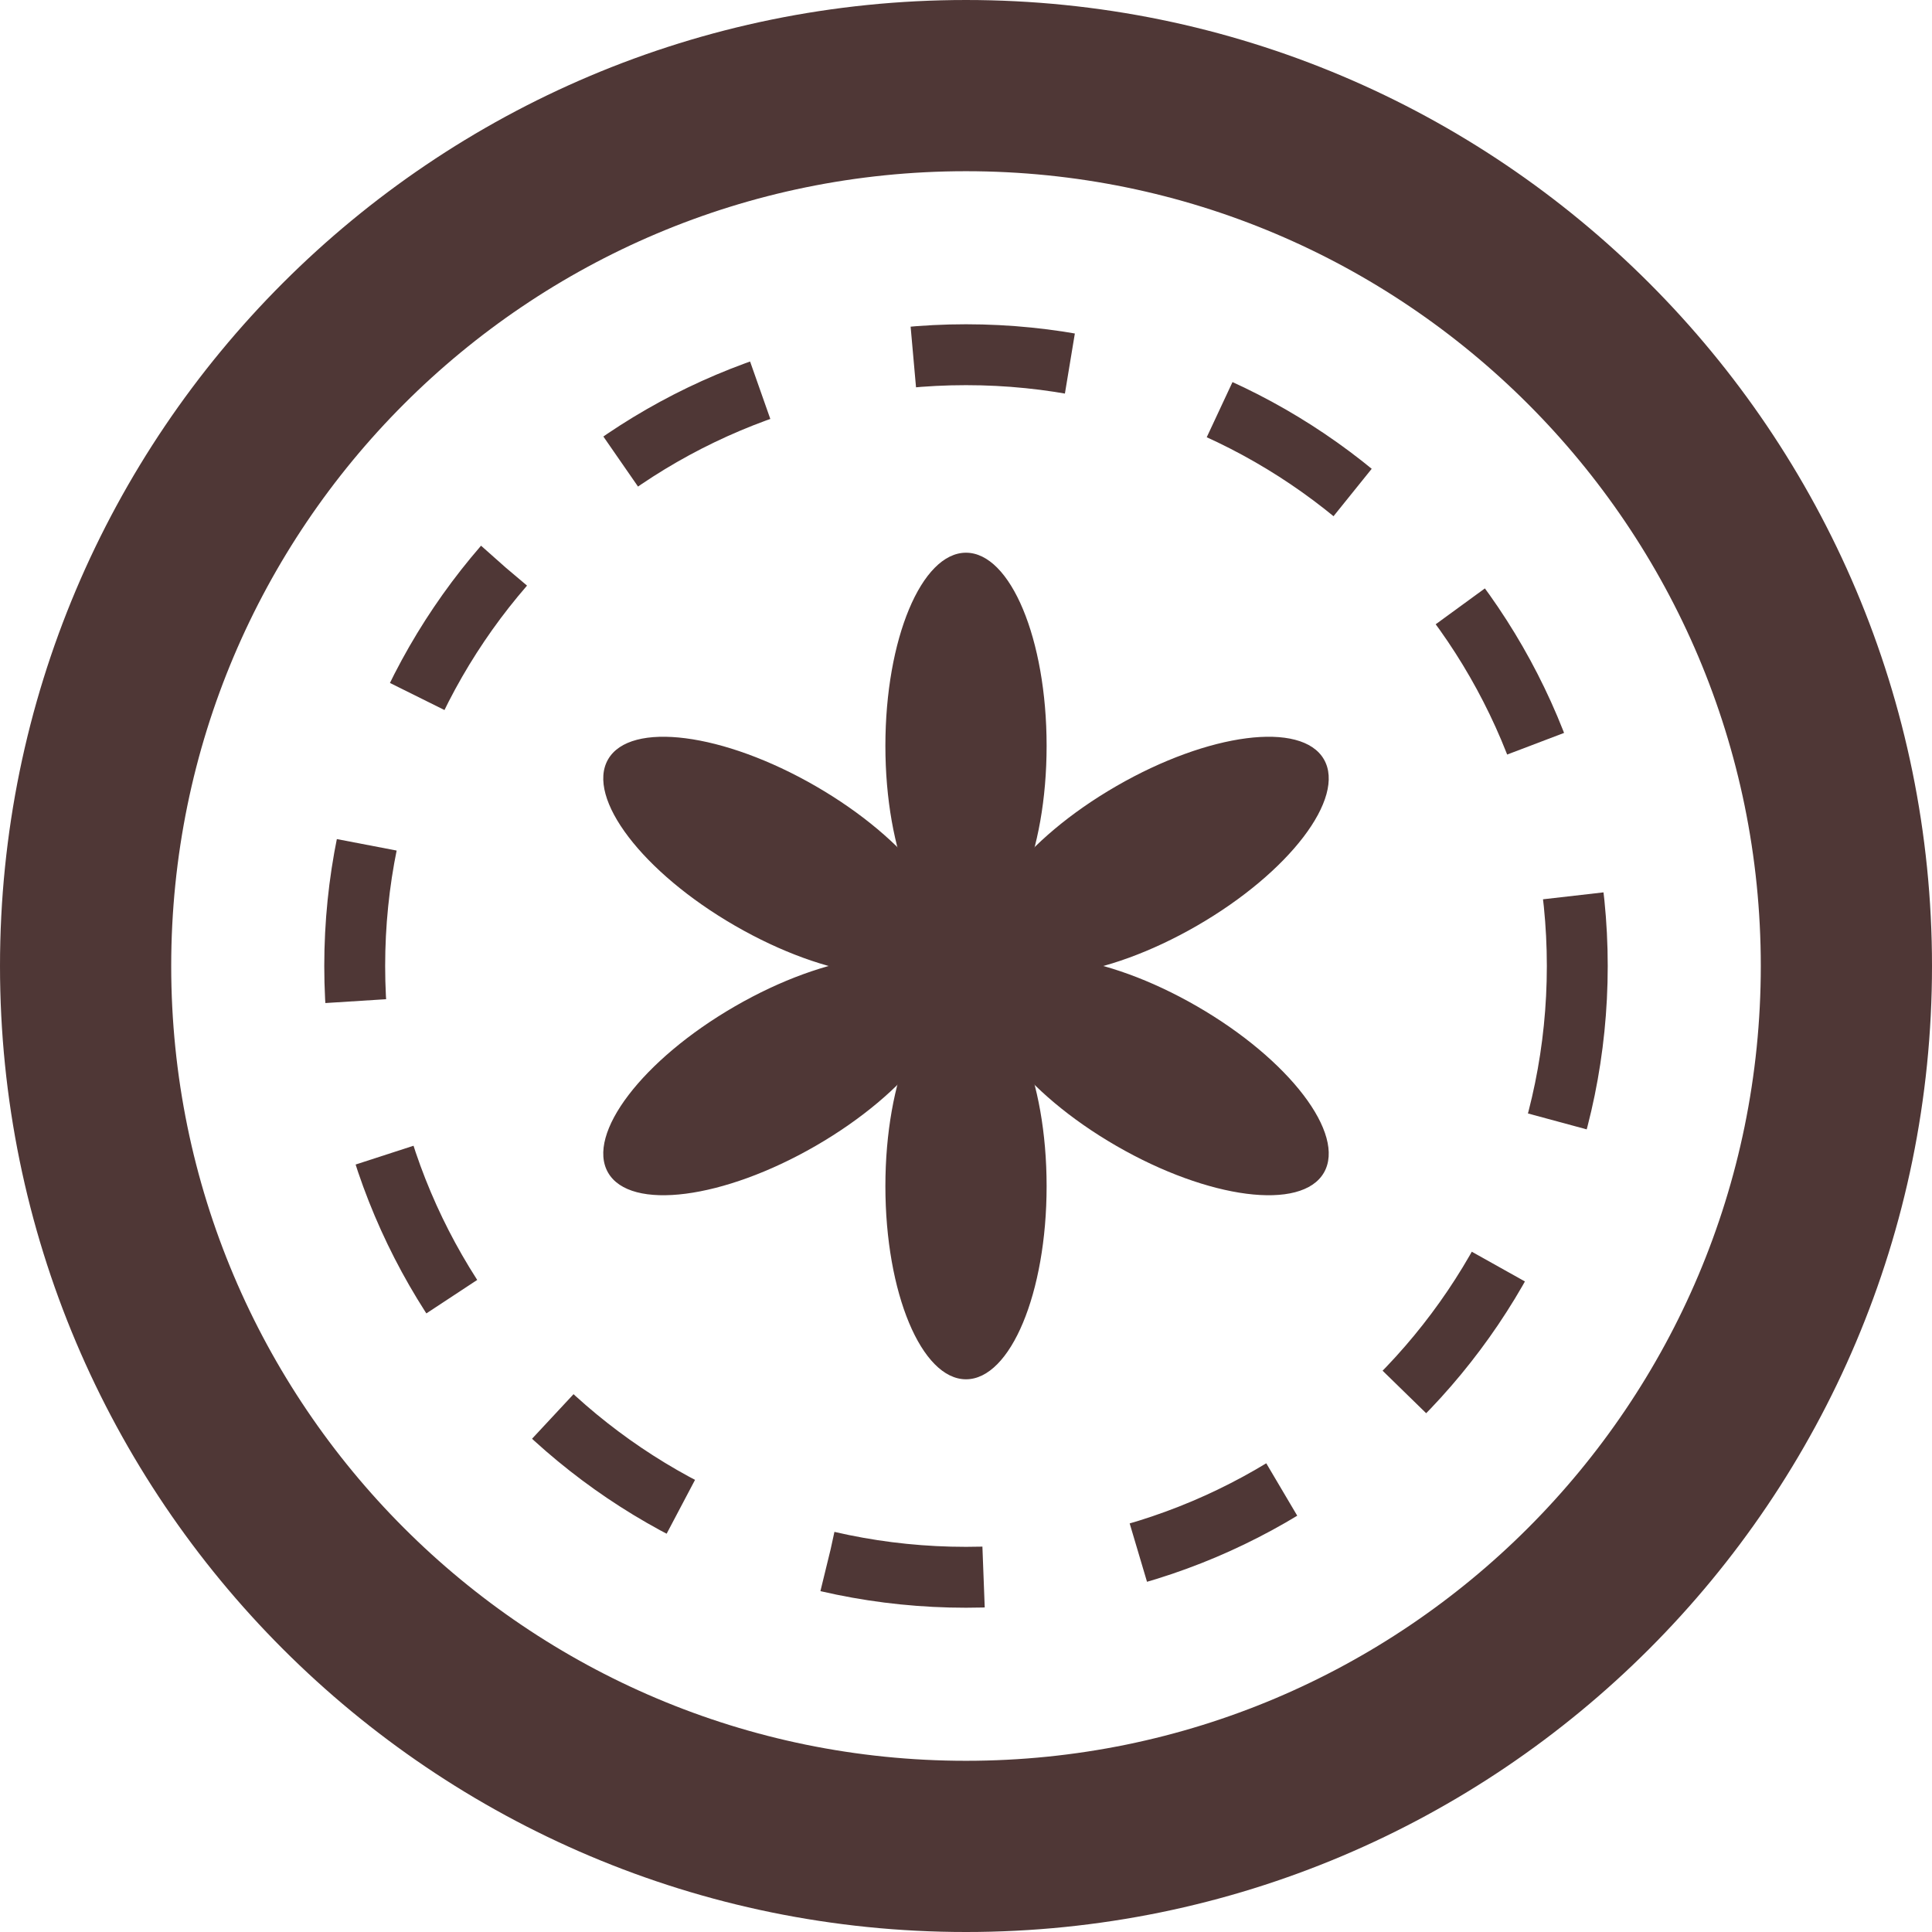
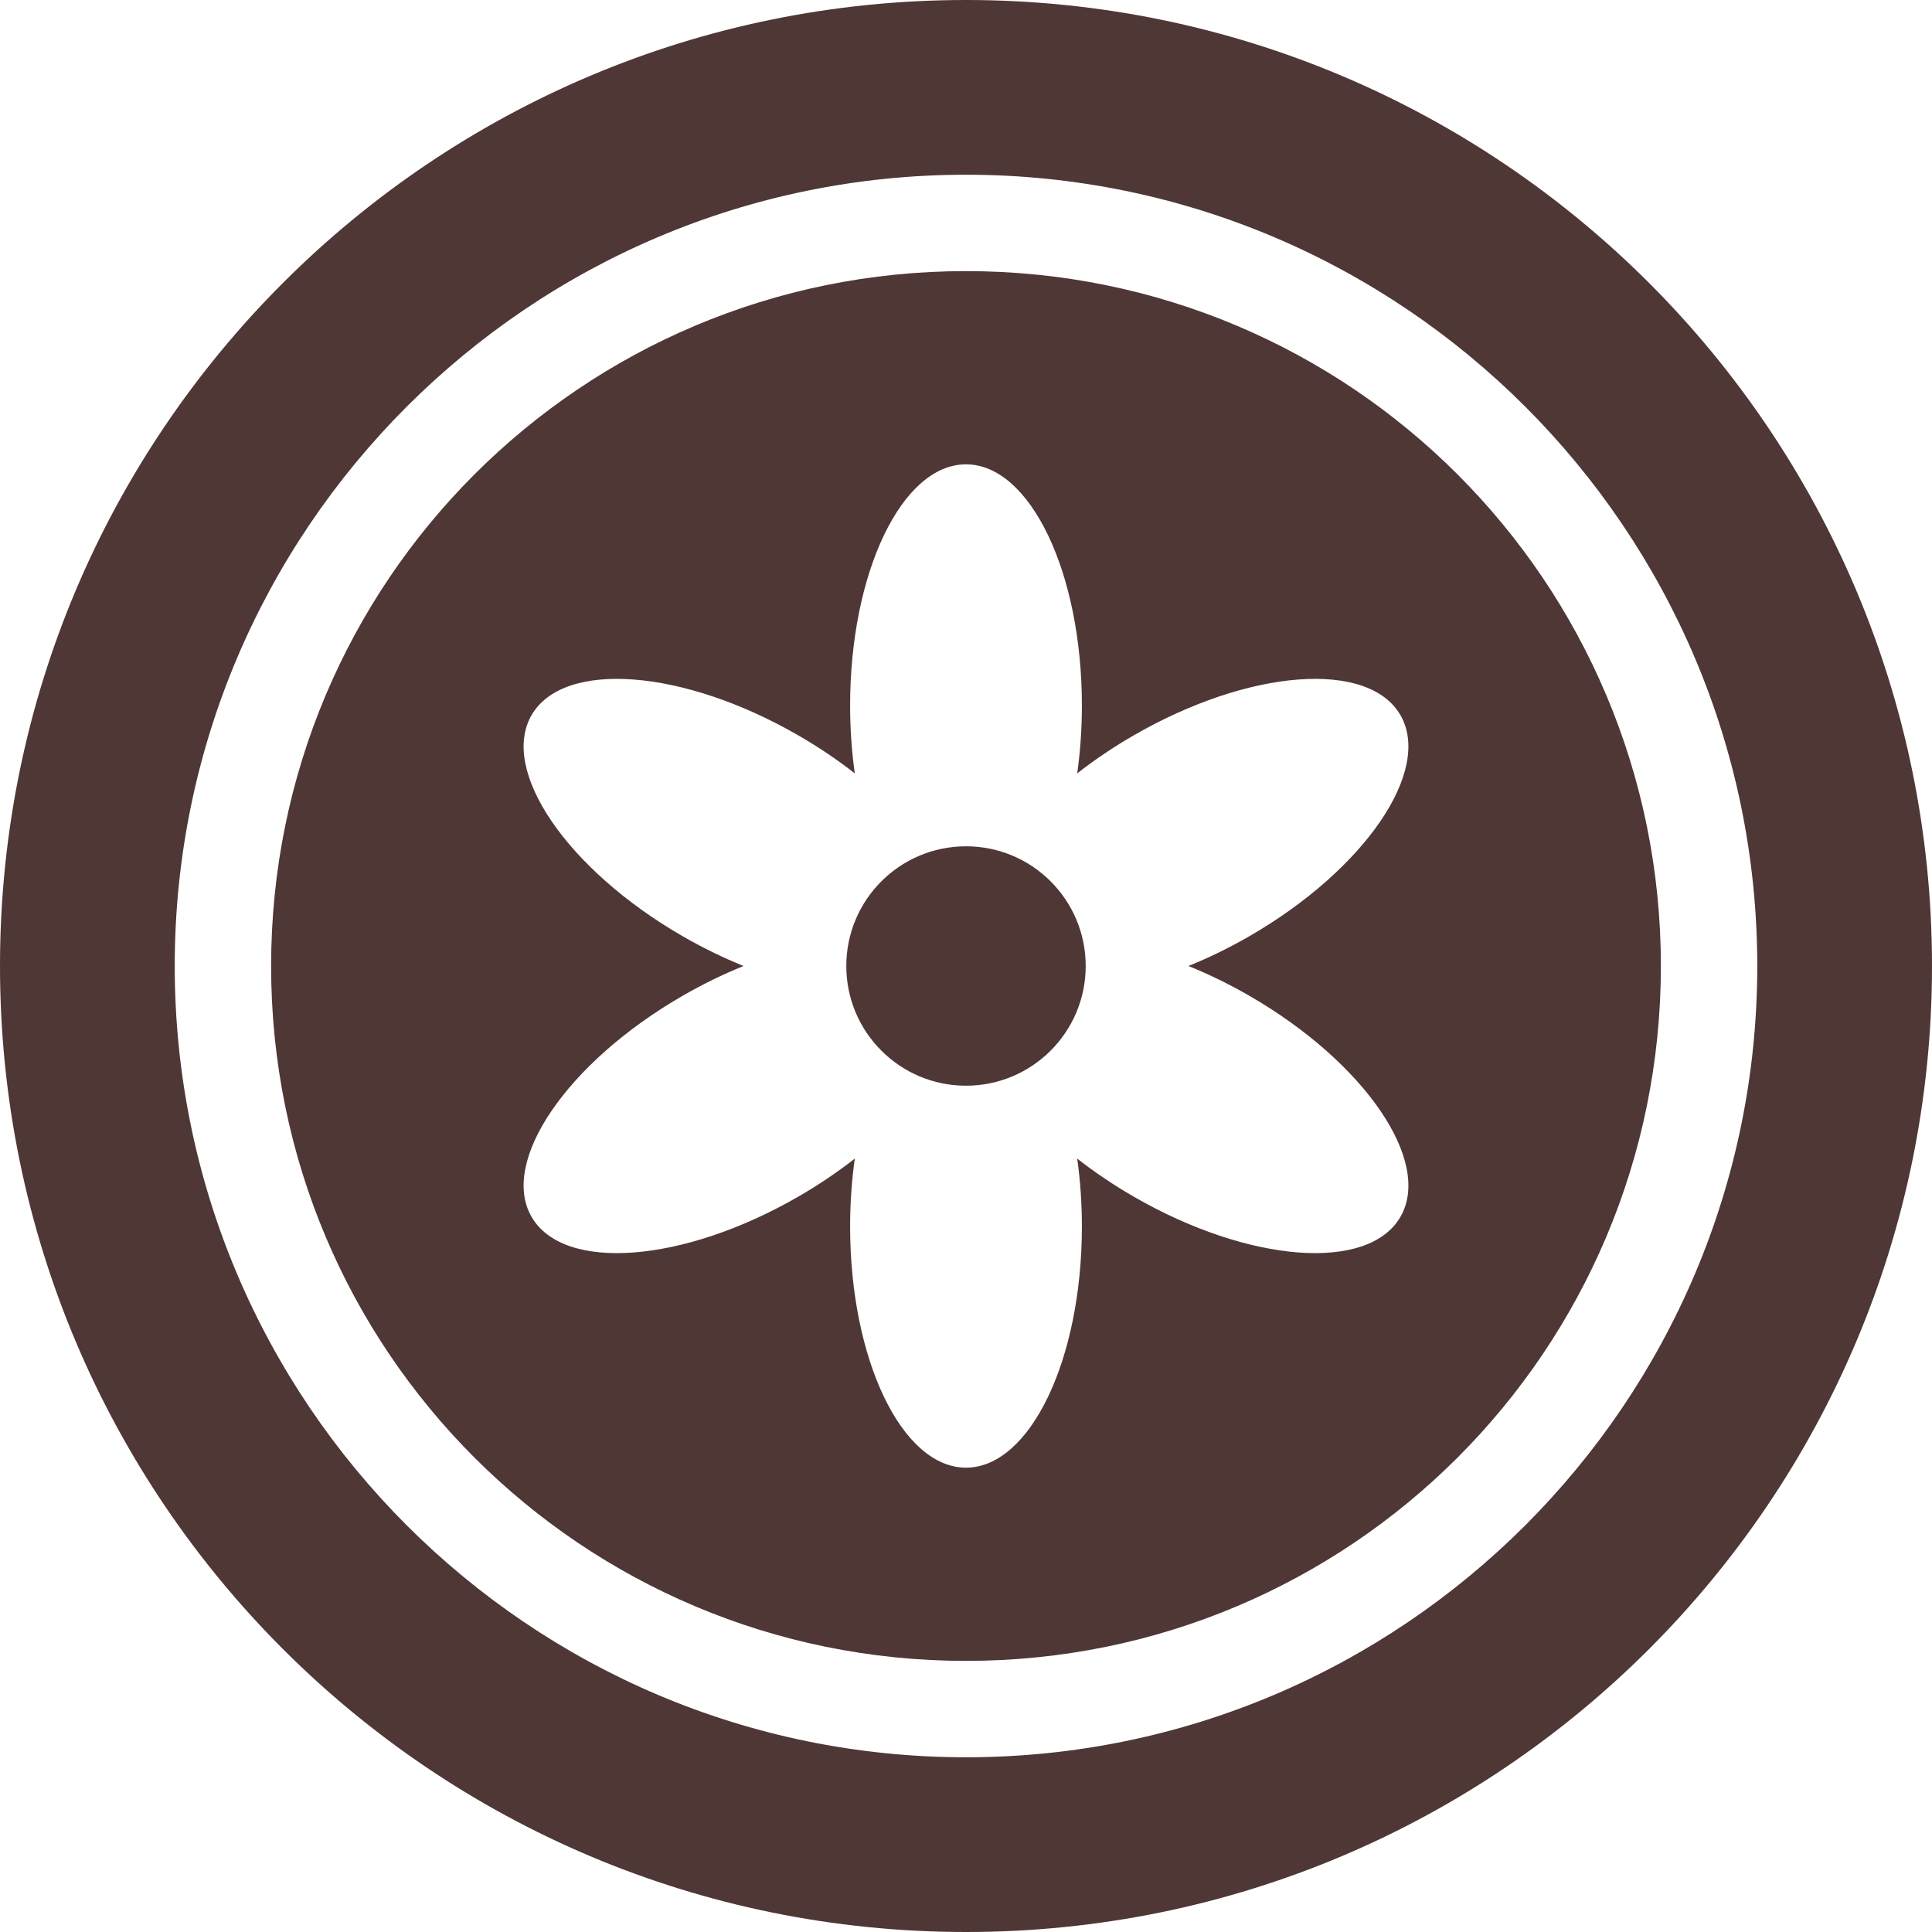
- <svg xmlns="http://www.w3.org/2000/svg" viewBox="0 0 793.3 793.3" role="img" aria-labelledby="t" version="1.1" id="svg7" width="793.3" height="793.3">
+ <svg xmlns="http://www.w3.org/2000/svg" viewBox="0 0 852.255 852.255" role="img" aria-labelledby="t" version="1.1" id="svg7" width="852.255" height="852.255" xml:space="preserve">
  <defs id="defs7" />
-   <g id="g7" transform="translate(-2784.95,742.15)">
-     <circle cx="3181.6" cy="-345.5" r="361.5" fill="none" stroke="#4f3736" stroke-width="70.3" id="circle1" />
-     <circle cx="3181.6" cy="-345.5" r="251" fill="none" stroke="#4f3736" stroke-width="19.1" stroke-dasharray="49.29 49.29" id="circle2" style="stroke-width:25;stroke-dasharray:64.516, 64.516;stroke-dashoffset:0" />
-     <ellipse cx="3181.6" cy="-435.9" rx="33.1" ry="79.3" fill="#4f3736" id="ellipse2" />
-     <ellipse cx="3181.6" cy="-435.9" rx="33.1" ry="79.3" fill="#4f3736" transform="rotate(60,3181.6,-345.5)" id="ellipse3" />
-     <ellipse cx="3181.6" cy="-435.9" rx="33.1" ry="79.3" fill="#4f3736" transform="rotate(120,3181.6,-345.5)" id="ellipse4" />
-     <ellipse cx="3181.6" cy="-435.9" rx="33.1" ry="79.3" fill="#4f3736" transform="rotate(180,3181.6,-345.5)" id="ellipse5" />
-     <ellipse cx="3181.6" cy="-435.9" rx="33.1" ry="79.3" fill="#4f3736" transform="rotate(-120,3181.6,-345.5)" id="ellipse6" />
-     <ellipse cx="3181.6" cy="-435.9" rx="33.1" ry="79.3" fill="#4f3736" transform="rotate(-60,3181.6,-345.5)" id="ellipse7" />
-     <circle cx="3181.6" cy="-345.5" r="40.2" fill="#4f3736" id="circle7" />
+   <g id="g7" transform="matrix(0.9208139,0,0,0.9208139,-2758.901,771.4328)">
+     <path id="path7" style="display:inline;fill:#4f3736;fill-opacity:1;stroke-width:299.591;stroke-linecap:round;stroke-linejoin:round;stroke-dasharray:774.127, 774.127;paint-order:stroke fill markers" d="M 3458.928,-837.773 A 462.773,462.773 0 0 0 2996.155,-375 462.773,462.773 0 0 0 3458.928,87.773 462.773,462.773 0 0 0 3921.701,-375 462.773,462.773 0 0 0 3458.928,-837.773 Z m 0,83.706 c 209.08,0 379.067,169.987 379.067,379.067 0,209.08 -169.987,379.067 -379.067,379.067 -209.08,0 -379.067,-169.987 -379.067,-379.067 0,-209.08 169.987,-379.067 379.067,-379.067 z m 0,46.174 c -184.125,0 -332.893,148.768 -332.893,332.893 0,184.125 148.768,332.893 332.893,332.893 184.125,0 332.891,-148.768 332.891,-332.893 0,-184.125 -148.766,-332.893 -332.891,-332.893 z m 0,92.566 a 55.518,115.546 0 0 1 55.517,115.546 55.518,115.546 0 0 1 -2.241,32.503 55.518,115.546 60 0 1 27.027,-18.192 55.518,115.546 60 0 1 127.825,-9.694 55.518,115.546 60 0 1 -72.306,105.852 55.518,115.546 60 0 1 -29.271,14.311 115.546,55.518 30 0 1 29.271,14.311 115.546,55.518 30 0 1 72.306,105.852 115.546,55.518 30 0 1 -127.825,-9.694 115.546,55.518 30 0 1 -27.027,-18.192 55.518,115.546 0 0 1 2.241,32.503 55.518,115.546 0 0 1 -55.517,115.546 55.518,115.546 0 0 1 -55.519,-115.546 55.518,115.546 0 0 1 2.244,-32.503 55.518,115.546 60 0 1 -27.03,18.192 55.518,115.546 60 0 1 -127.823,9.694 55.518,115.546 60 0 1 72.306,-105.852 55.518,115.546 60 0 1 29.271,-14.311 115.546,55.518 30 0 1 -29.271,-14.311 115.546,55.518 30 0 1 -72.306,-105.852 115.546,55.518 30 0 1 127.823,9.694 115.546,55.518 30 0 1 27.03,18.192 55.518,115.546 0 0 1 -2.244,-32.503 55.518,115.546 0 0 1 55.519,-115.546 z m 0,182.983 A 57.343,57.343 0 0 0 3401.584,-375 57.343,57.343 0 0 0 3458.928,-317.656 57.343,57.343 0 0 0 3516.272,-375 57.343,57.343 0 0 0 3458.928,-432.344 Z" />
  </g>
</svg>
